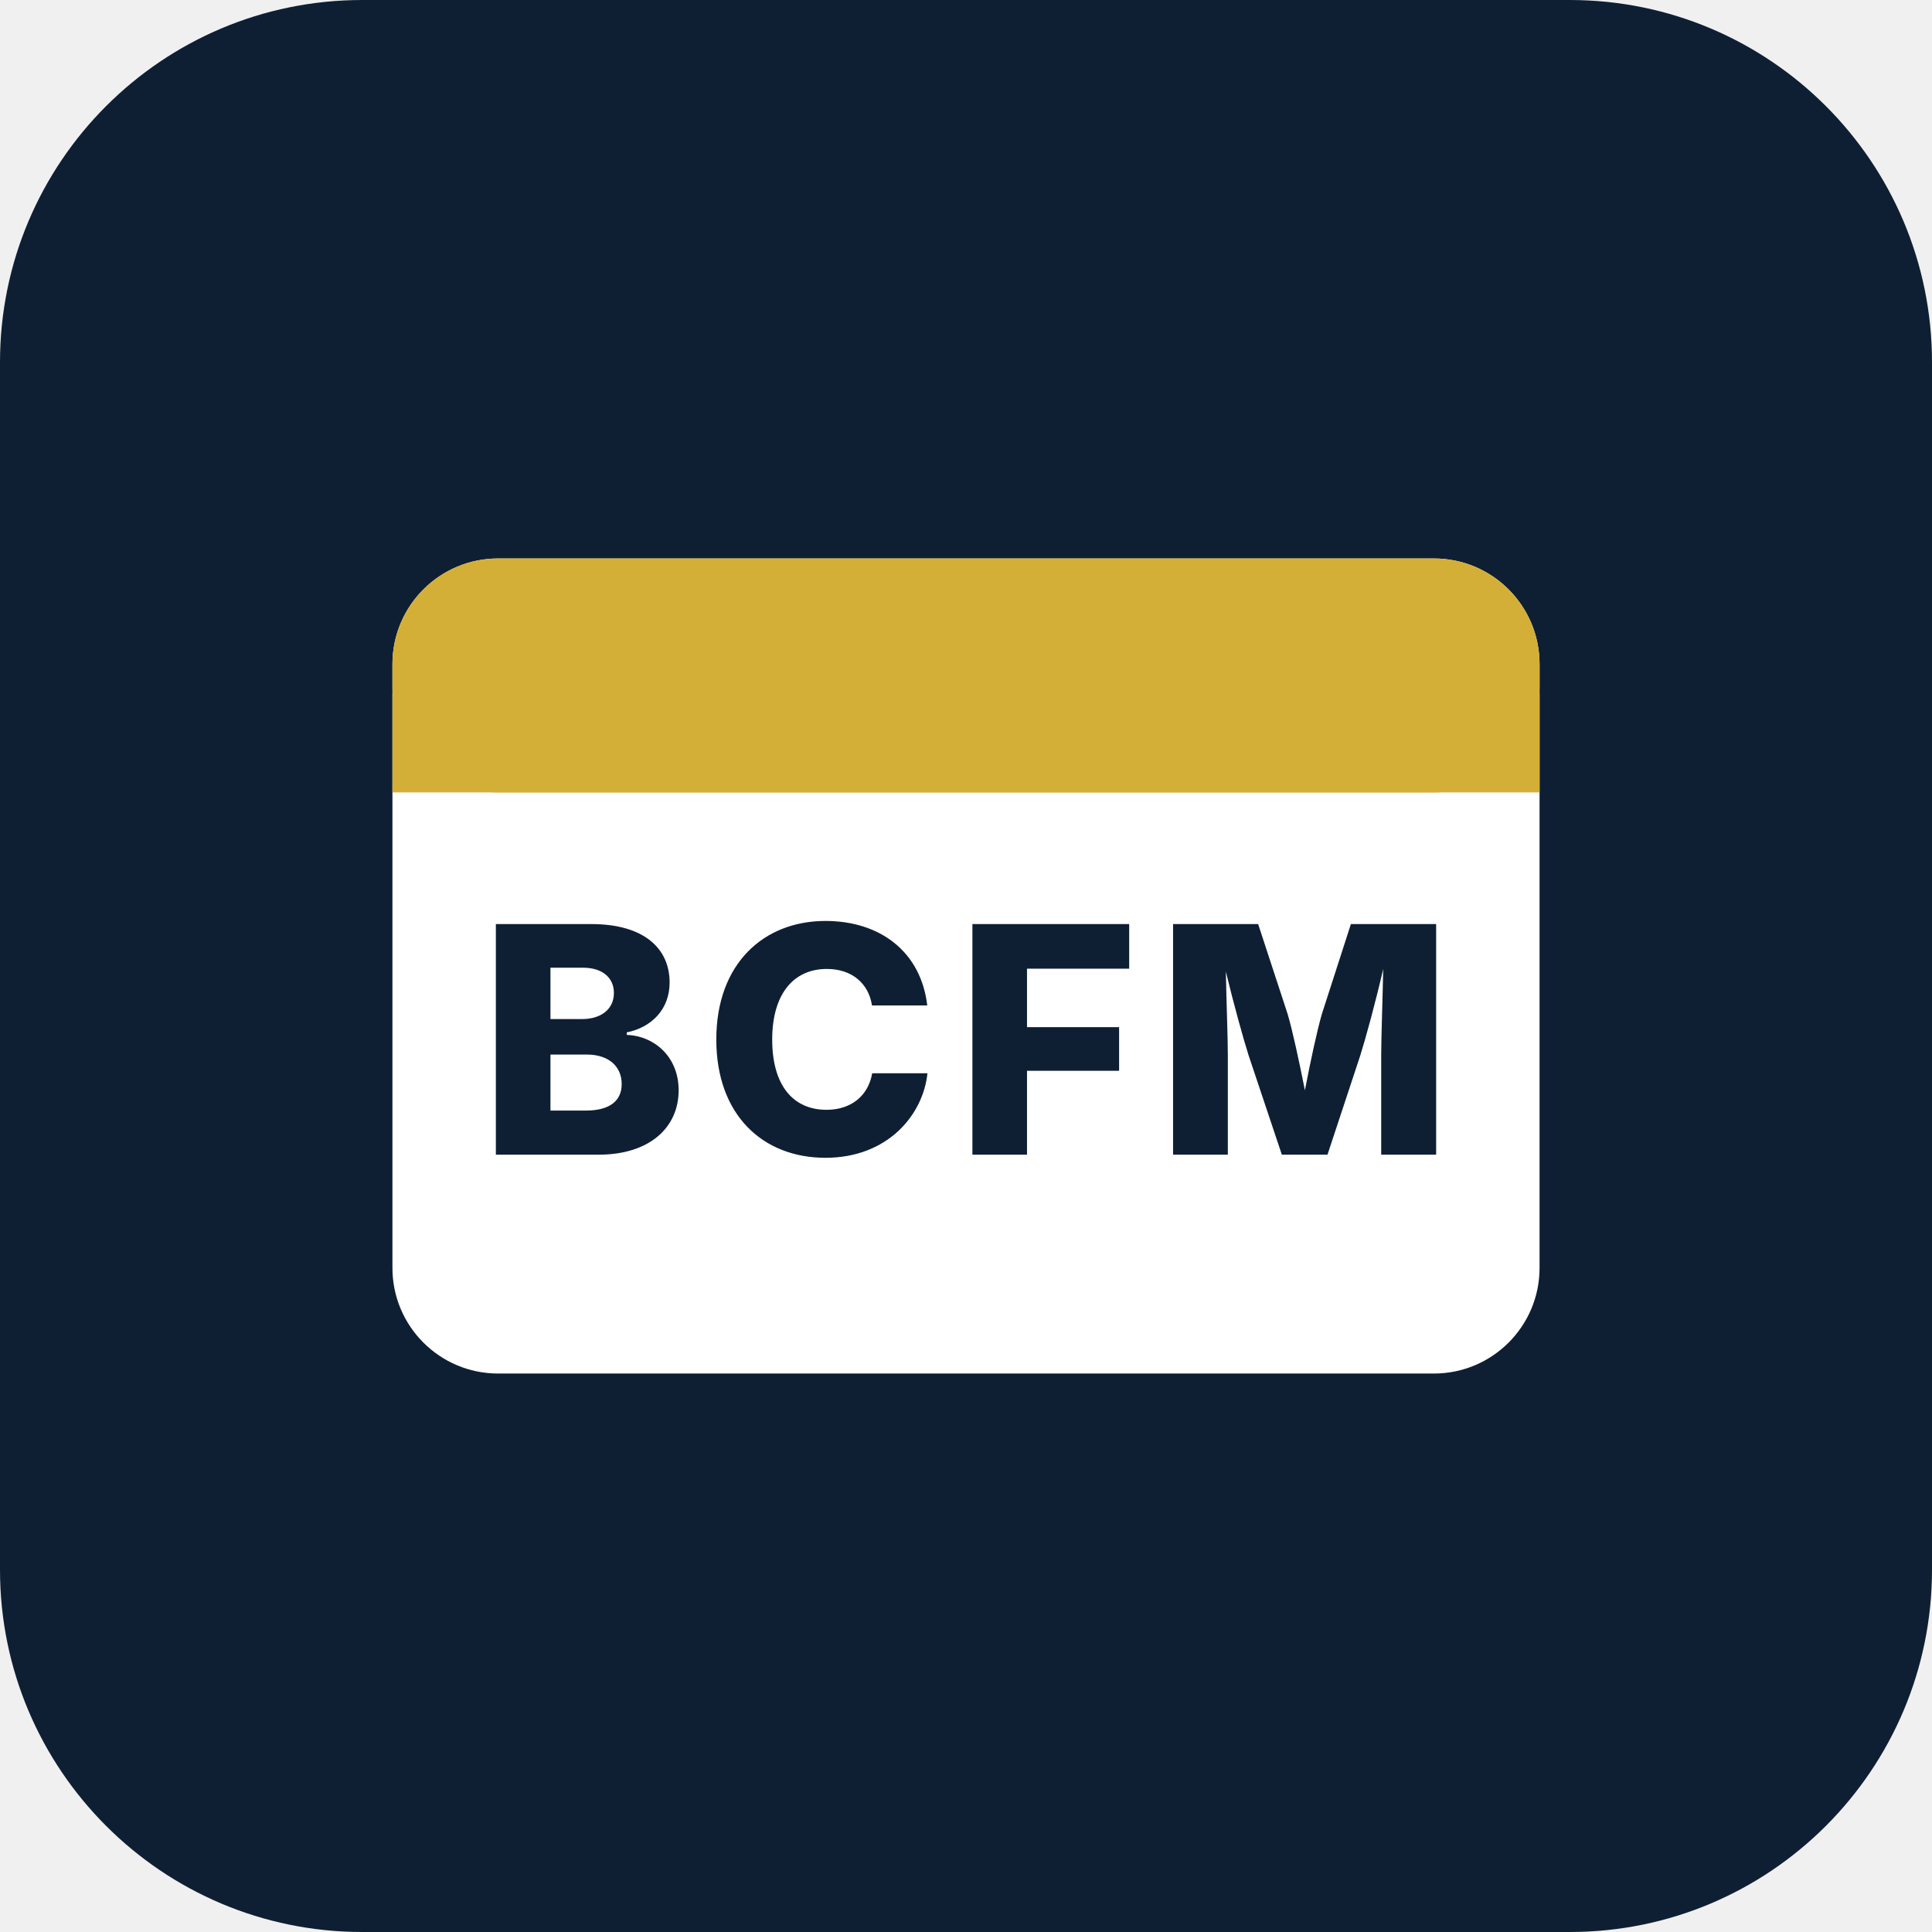
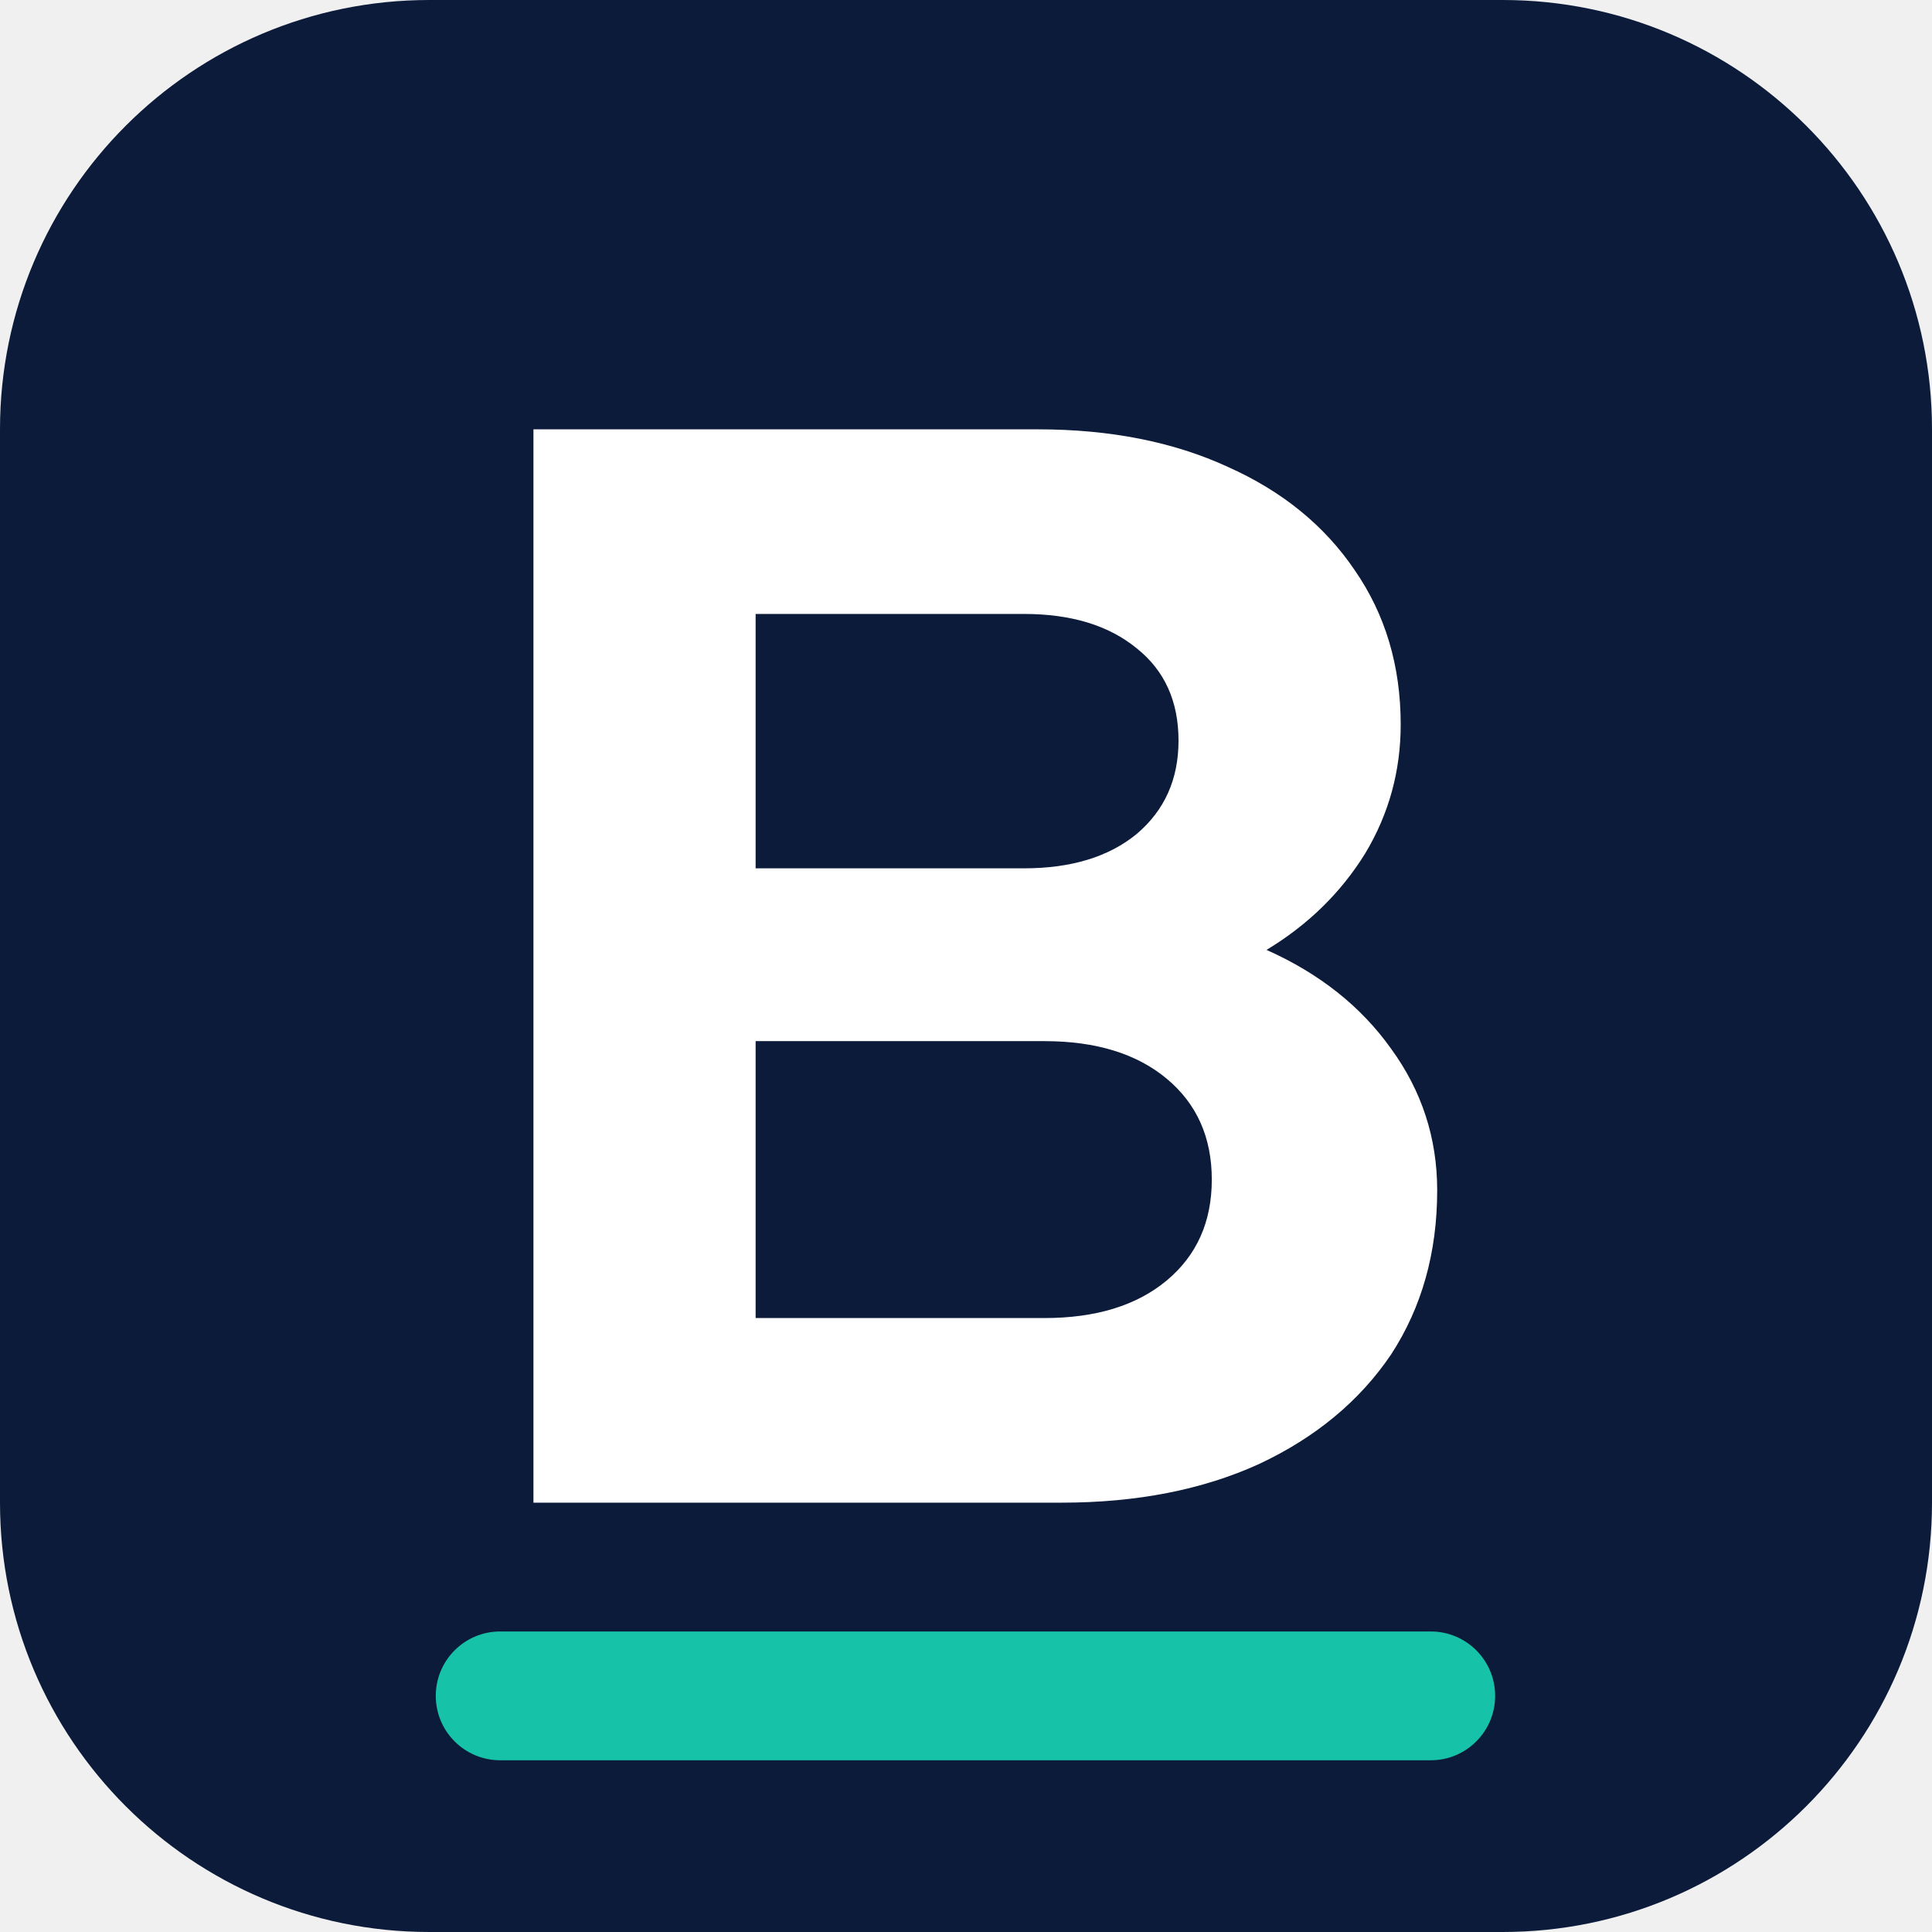
- <svg xmlns="http://www.w3.org/2000/svg" viewBox="0 0 512 512" role="img" aria-label="BestCardsForMe">
-   <rect width="512" height="512" rx="96" fill="#0F1F33" />
-   <rect x="104" y="148" width="304" height="216" rx="28" fill="#FFFFFF" />
-   <rect x="104" y="148" width="304" height="62" rx="28" fill="#D4AF37" />
-   <rect x="104" y="184" width="304" height="26" fill="#D4AF37" />
-   <text x="256" y="306" fill="#0F1F33" font-family="Inter, Arial, sans-serif" font-size="84" font-weight="800" letter-spacing="4" text-anchor="middle">
-     BCFM
-   </text>
+ <svg xmlns="http://www.w3.org/2000/svg" viewBox="0 0 180 180" width="512" height="512">
+   <rect width="180" height="180" rx="40" fill="#0B1B39" />
+   <g transform="translate(40.6 140)">
+     <path fill="#FFFFFF" d="M9.1 0V-100H56.1Q66.2 -100 73.8 -96.5Q81.4 -93.1 85.6 -86.9Q89.9 -80.7 89.9 -72.5Q89.9 -66 86.6 -60.5Q83.2 -55 77.4 -51.5Q84.8 -48.2 89 -42.3Q93.3 -36.4 93.3 -29.1Q93.3 -20.4 89 -13.8Q84.6 -7.3 76.7 -3.6Q68.8 0 58.3 0ZM29.8 -59.1H54.8Q61.4 -59.1 65.3 -62.3Q69.2 -65.6 69.2 -71Q69.2 -76.5 65.3 -79.6Q61.4 -82.8 54.8 -82.8H29.8ZM29.8 -17.2H56.7Q63.9 -17.2 68.1 -20.7Q72.3 -24.2 72.3 -30.1Q72.3 -36 68.1 -39.5Q63.9 -43 56.7 -43H29.8Z" />
+   </g>
+   <rect x="40.6" y="152" width="98.7" height="12" rx="6" fill="#17C3A8" />
</svg>
